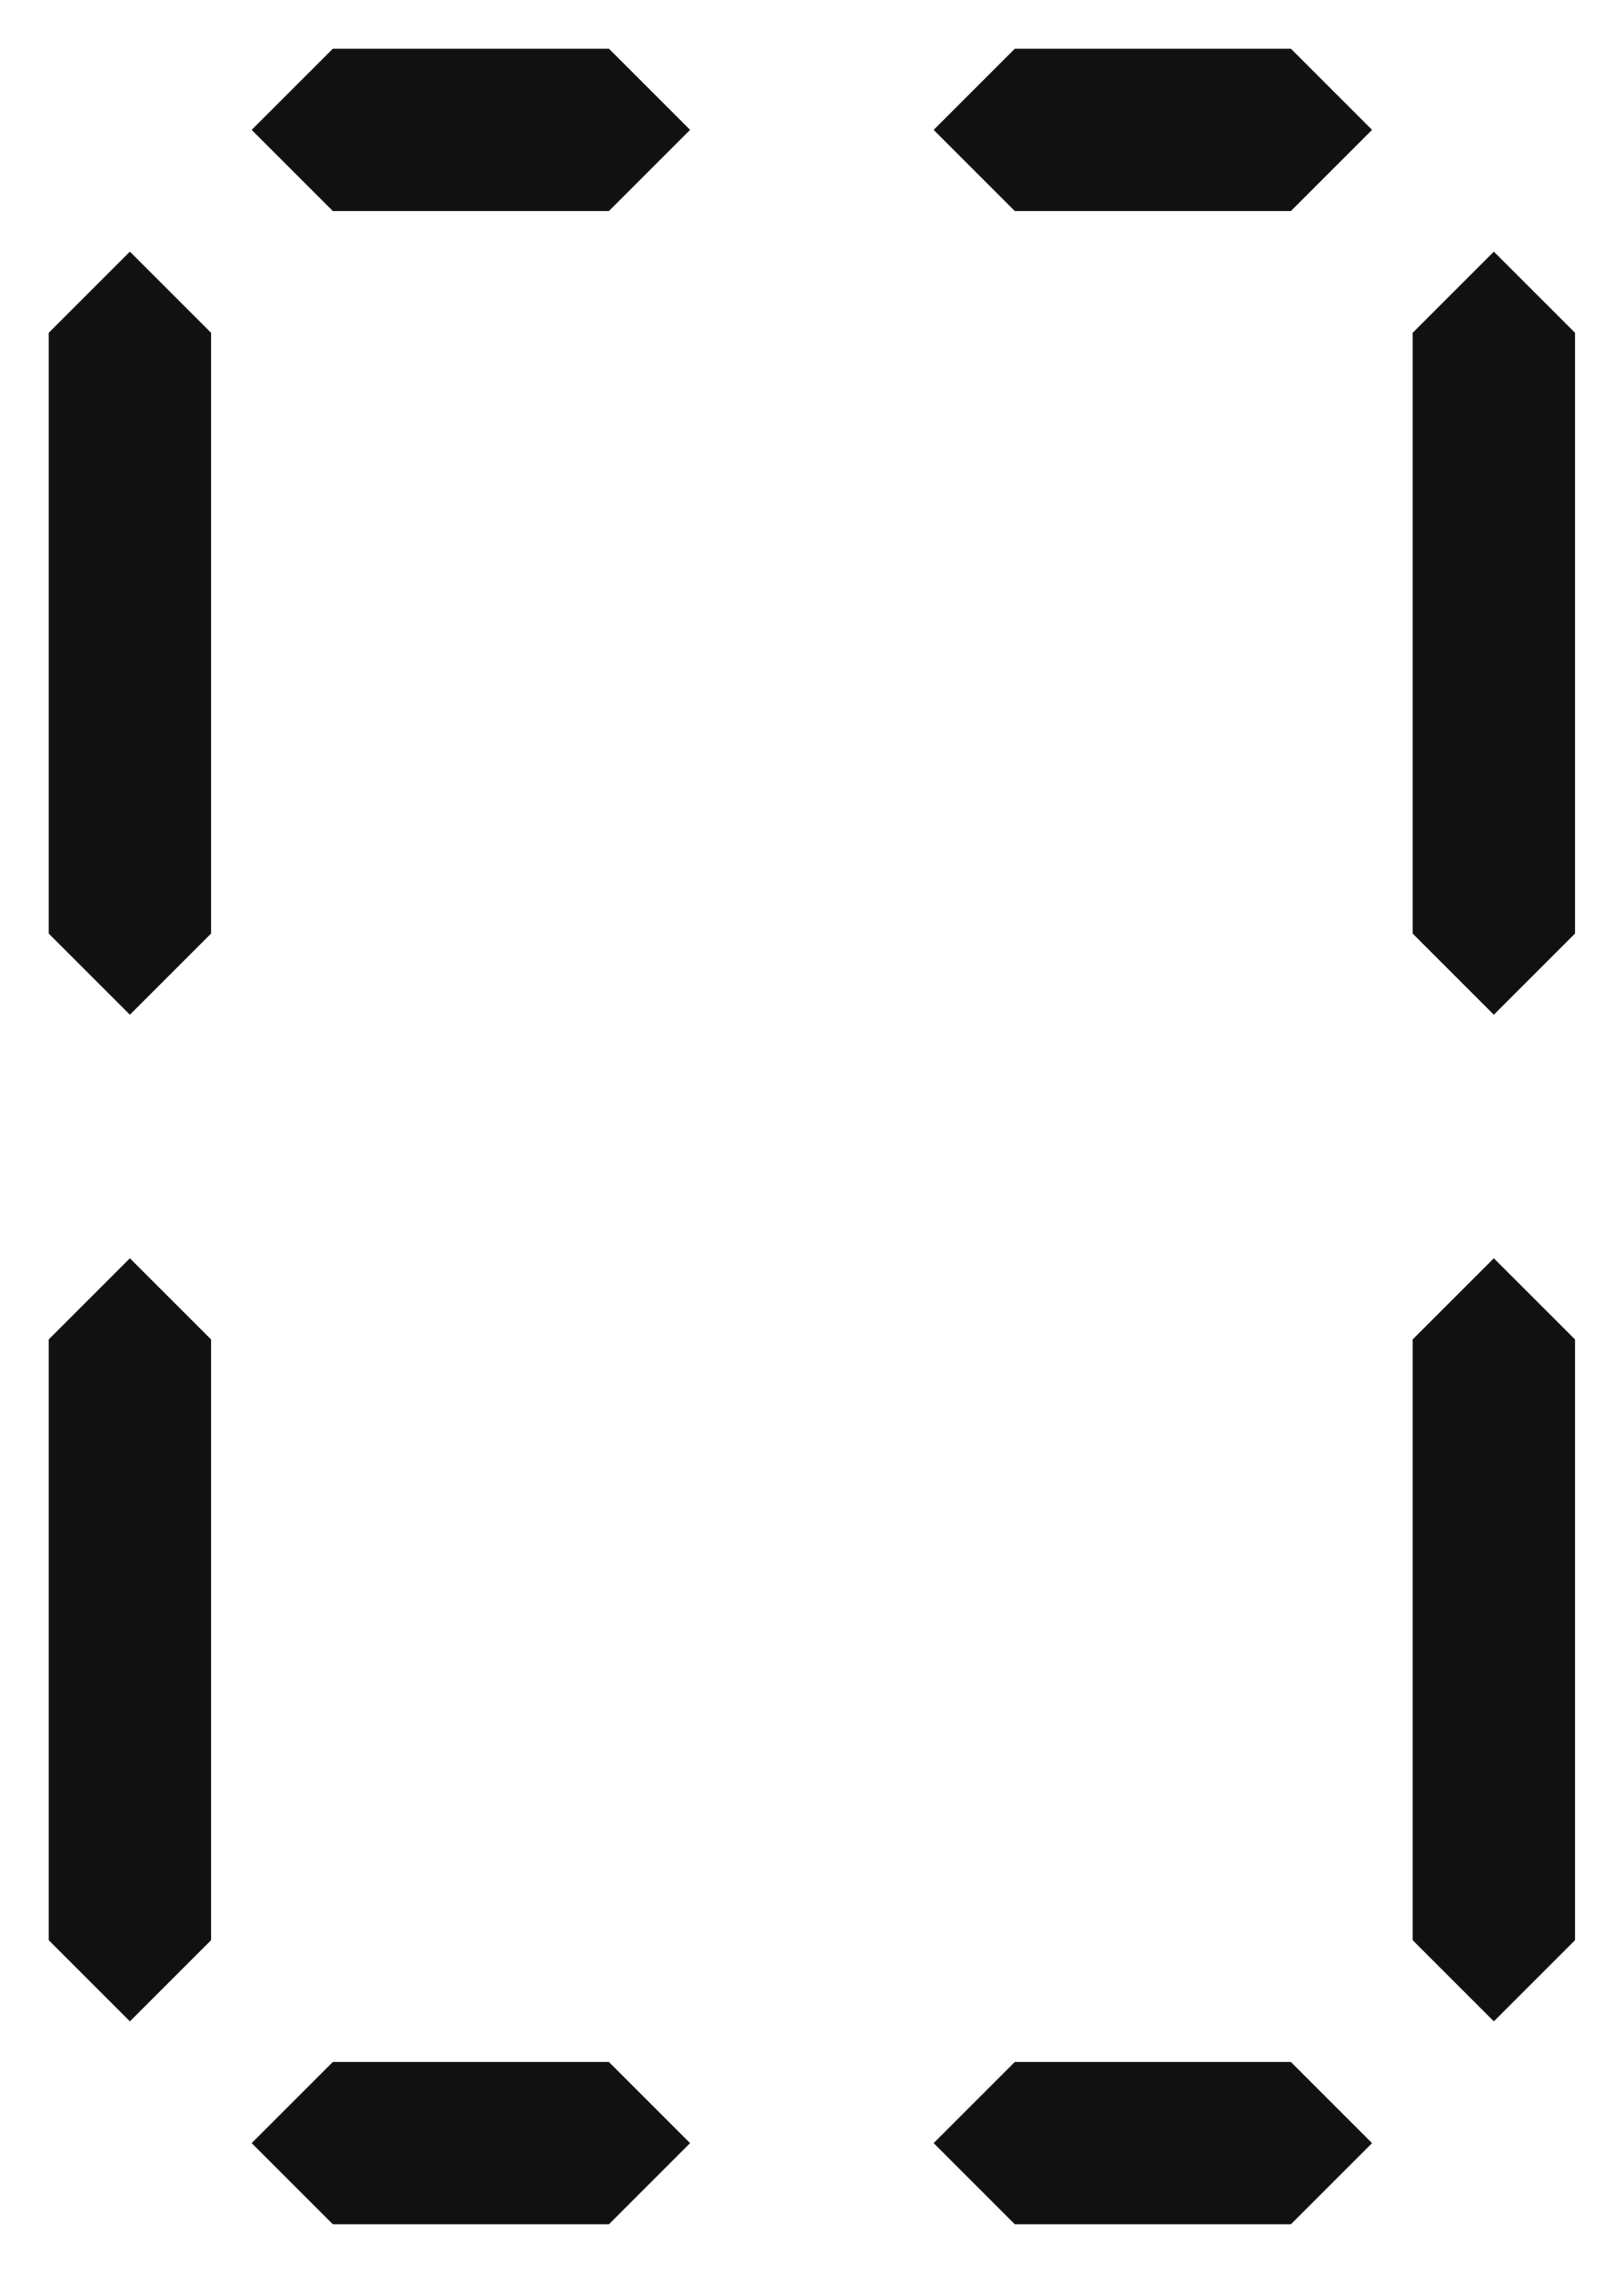
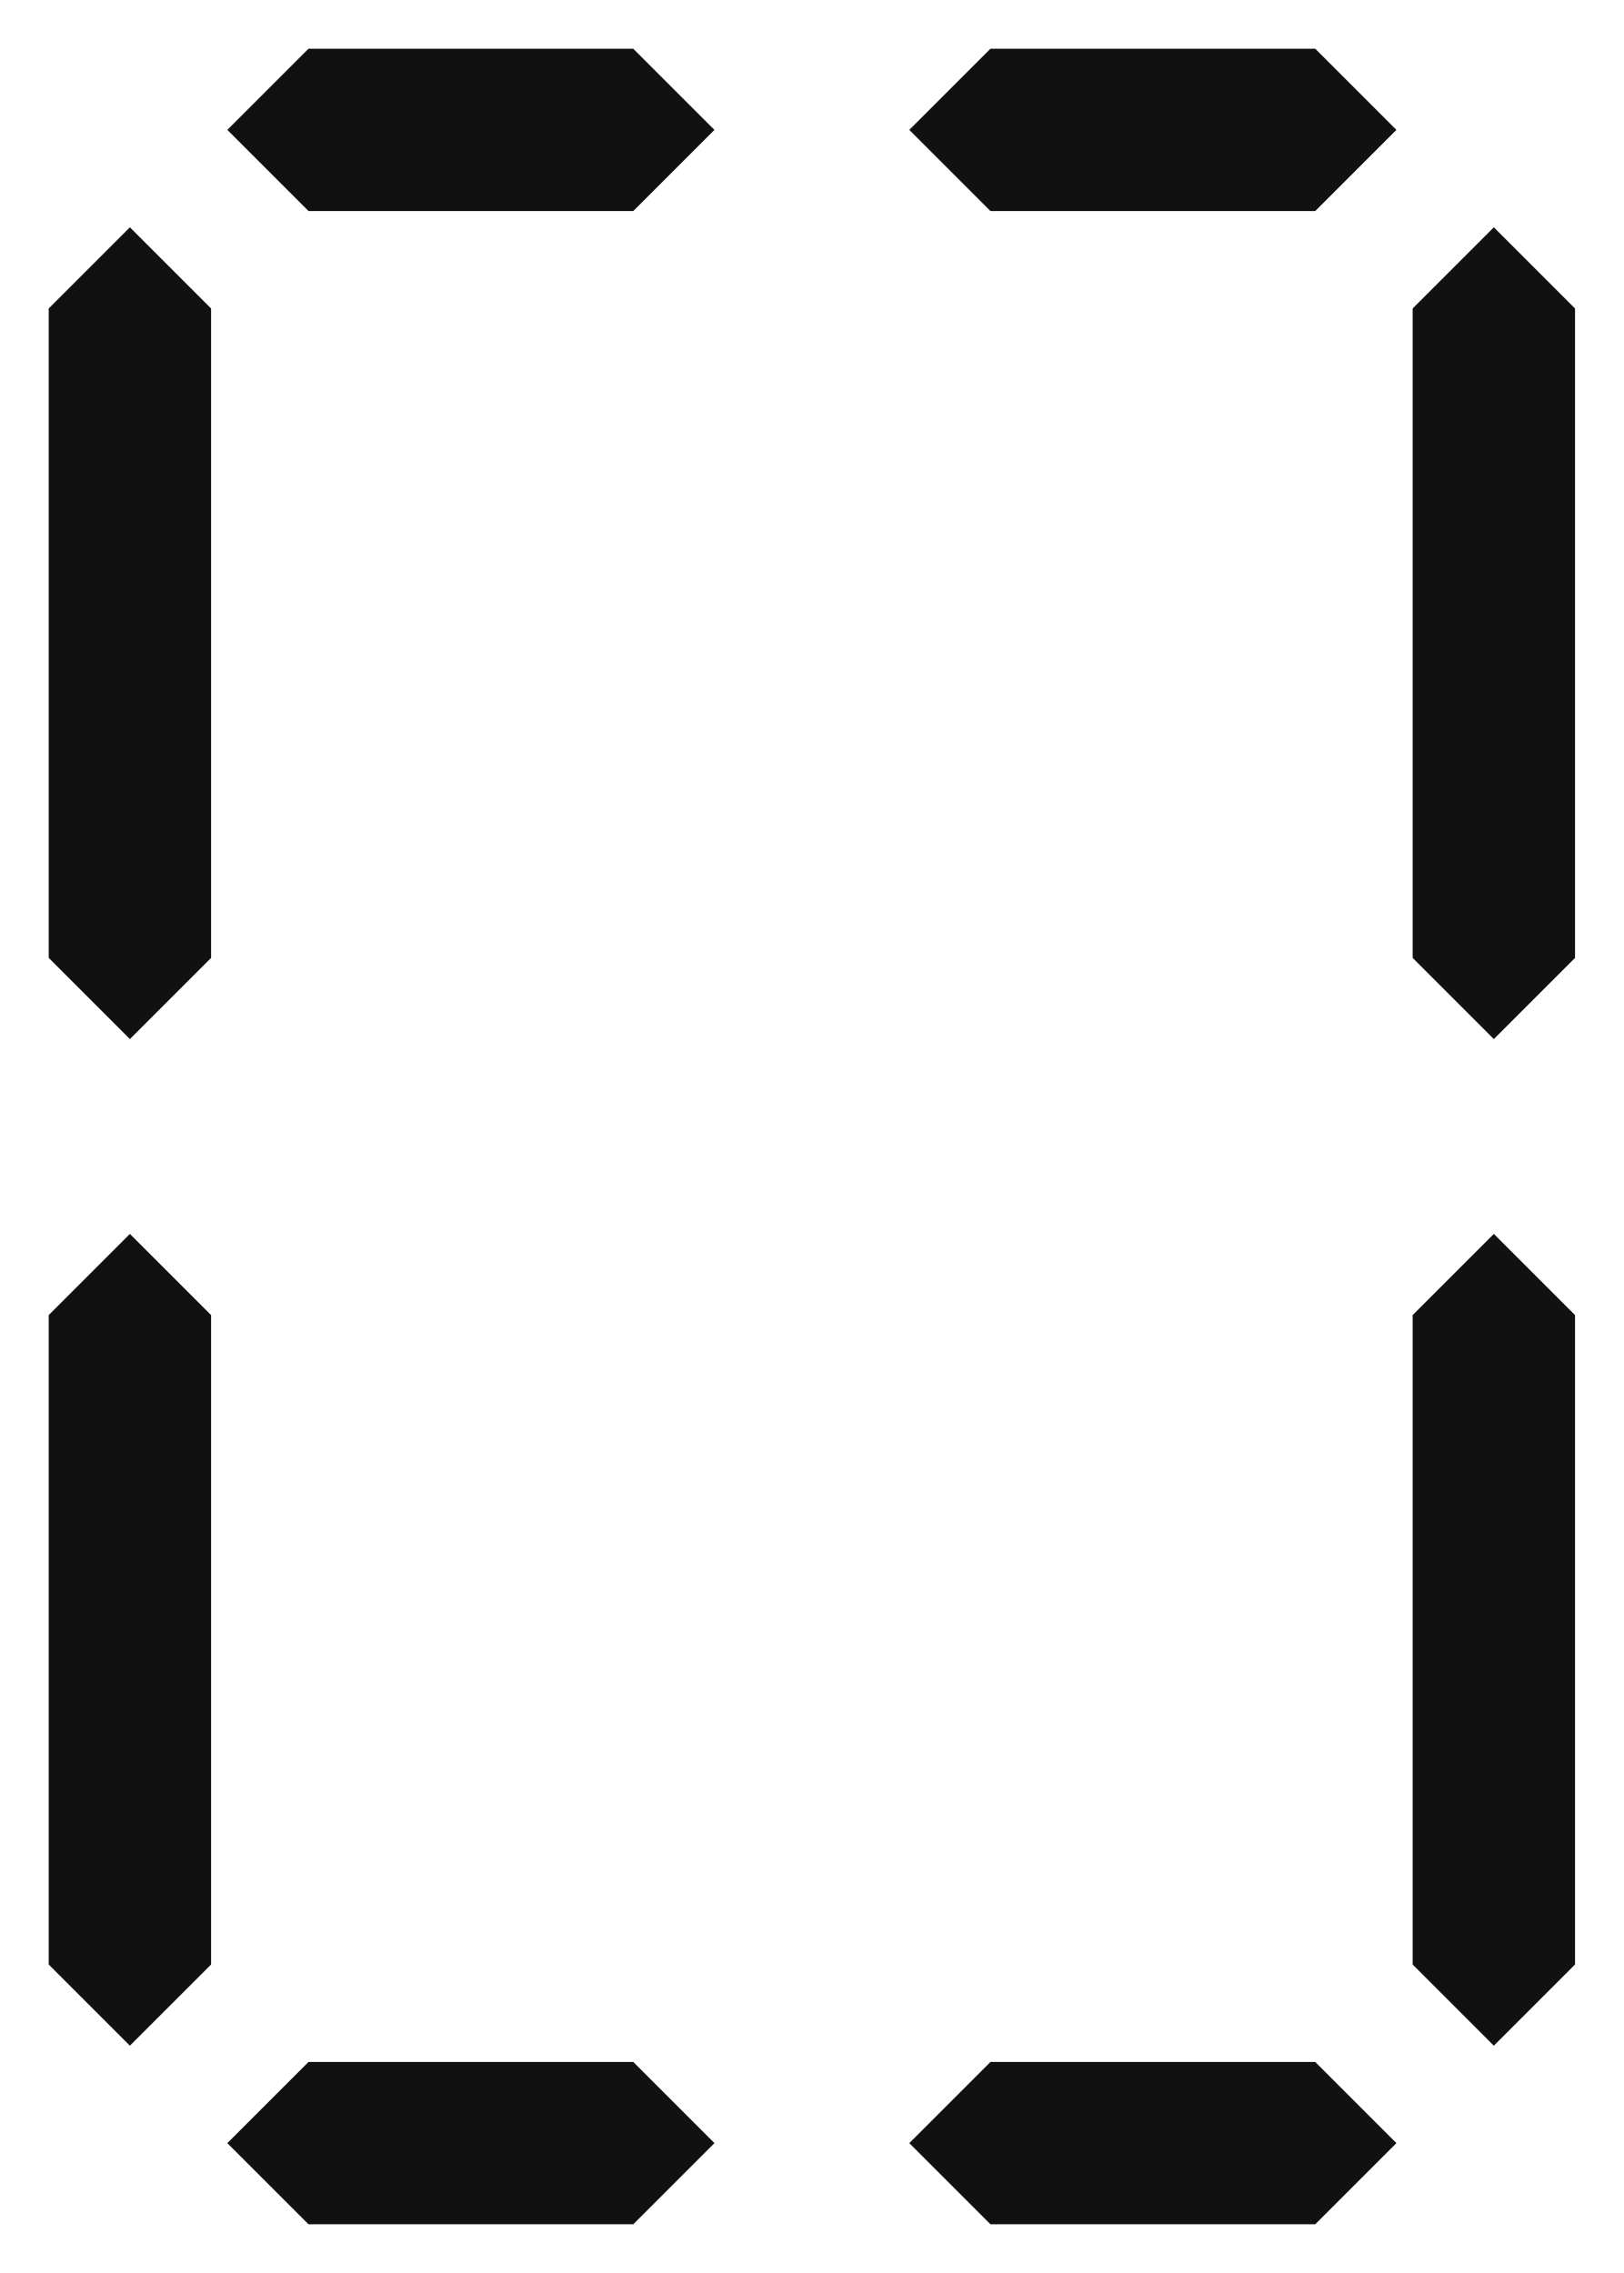
<svg xmlns="http://www.w3.org/2000/svg" viewBox="0 0 100 140" width="100" height="140">
-   <polygon data-seg="0" points="15.50,8.00 20.50,13.00 37.50,13.00 42.50,8.00 37.50,3.00 20.50,3.00" fill="#111111" />
-   <polygon data-seg="1" points="57.50,8.00 62.50,13.00 79.50,13.00 84.50,8.00 79.50,3.00 62.50,3.00" fill="#111111" />
-   <polygon data-seg="2" points="8.00,15.50 3.00,20.50 3.00,57.50 8.00,62.50 13.00,57.50 13.00,20.50" fill="#111111" />
-   <polygon data-seg="6" points="92.00,15.50 87.00,20.50 87.00,57.50 92.00,62.50 97.00,57.50 97.00,20.50" fill="#111111" />
-   <polygon data-seg="9" points="8.00,77.50 3.00,82.50 3.00,119.50 8.00,124.50 13.00,119.50 13.00,82.50" fill="#111111" />
-   <polygon data-seg="D" points="92.00,77.50 87.00,82.50 87.00,119.50 92.00,124.50 97.00,119.50 97.00,82.50" fill="#111111" />
-   <polygon data-seg="E" points="15.50,132.00 20.50,137.00 37.50,137.00 42.50,132.00 37.50,127.00 20.50,127.00" fill="#111111" />
-   <polygon data-seg="F" points="57.50,132.00 62.50,137.00 79.50,137.00 84.50,132.00 79.50,127.00 62.50,127.00" fill="#111111" />
+   <polygon data-seg="0" points="14.00,8.00 19.00,13.00 39.00,13.00 44.00,8.00 39.00,3.00 19.00,3.00" fill="#111111" />
+   <polygon data-seg="1" points="56.00,8.00 61.00,13.00 81.00,13.00 86.00,8.00 81.00,3.00 61.00,3.00" fill="#111111" />
+   <polygon data-seg="2" points="8.00,14.00 3.00,19.00 3.00,59.00 8.00,64.00 13.00,59.00 13.00,19.00" fill="#111111" />
+   <polygon data-seg="6" points="92.00,14.00 87.00,19.00 87.00,59.00 92.00,64.00 97.00,59.00 97.00,19.00" fill="#111111" />
+   <polygon data-seg="9" points="8.00,76.00 3.00,81.00 3.00,121.00 8.00,126.00 13.00,121.00 13.00,81.00" fill="#111111" />
+   <polygon data-seg="D" points="92.00,76.00 87.00,81.00 87.00,121.00 92.00,126.00 97.00,121.00 97.00,81.00" fill="#111111" />
+   <polygon data-seg="E" points="14.00,132.00 19.00,137.00 39.00,137.00 44.00,132.00 39.00,127.00 19.00,127.00" fill="#111111" />
+   <polygon data-seg="F" points="56.00,132.00 61.00,137.00 81.00,137.00 86.00,132.00 81.00,127.00 61.00,127.00" fill="#111111" />
</svg>
